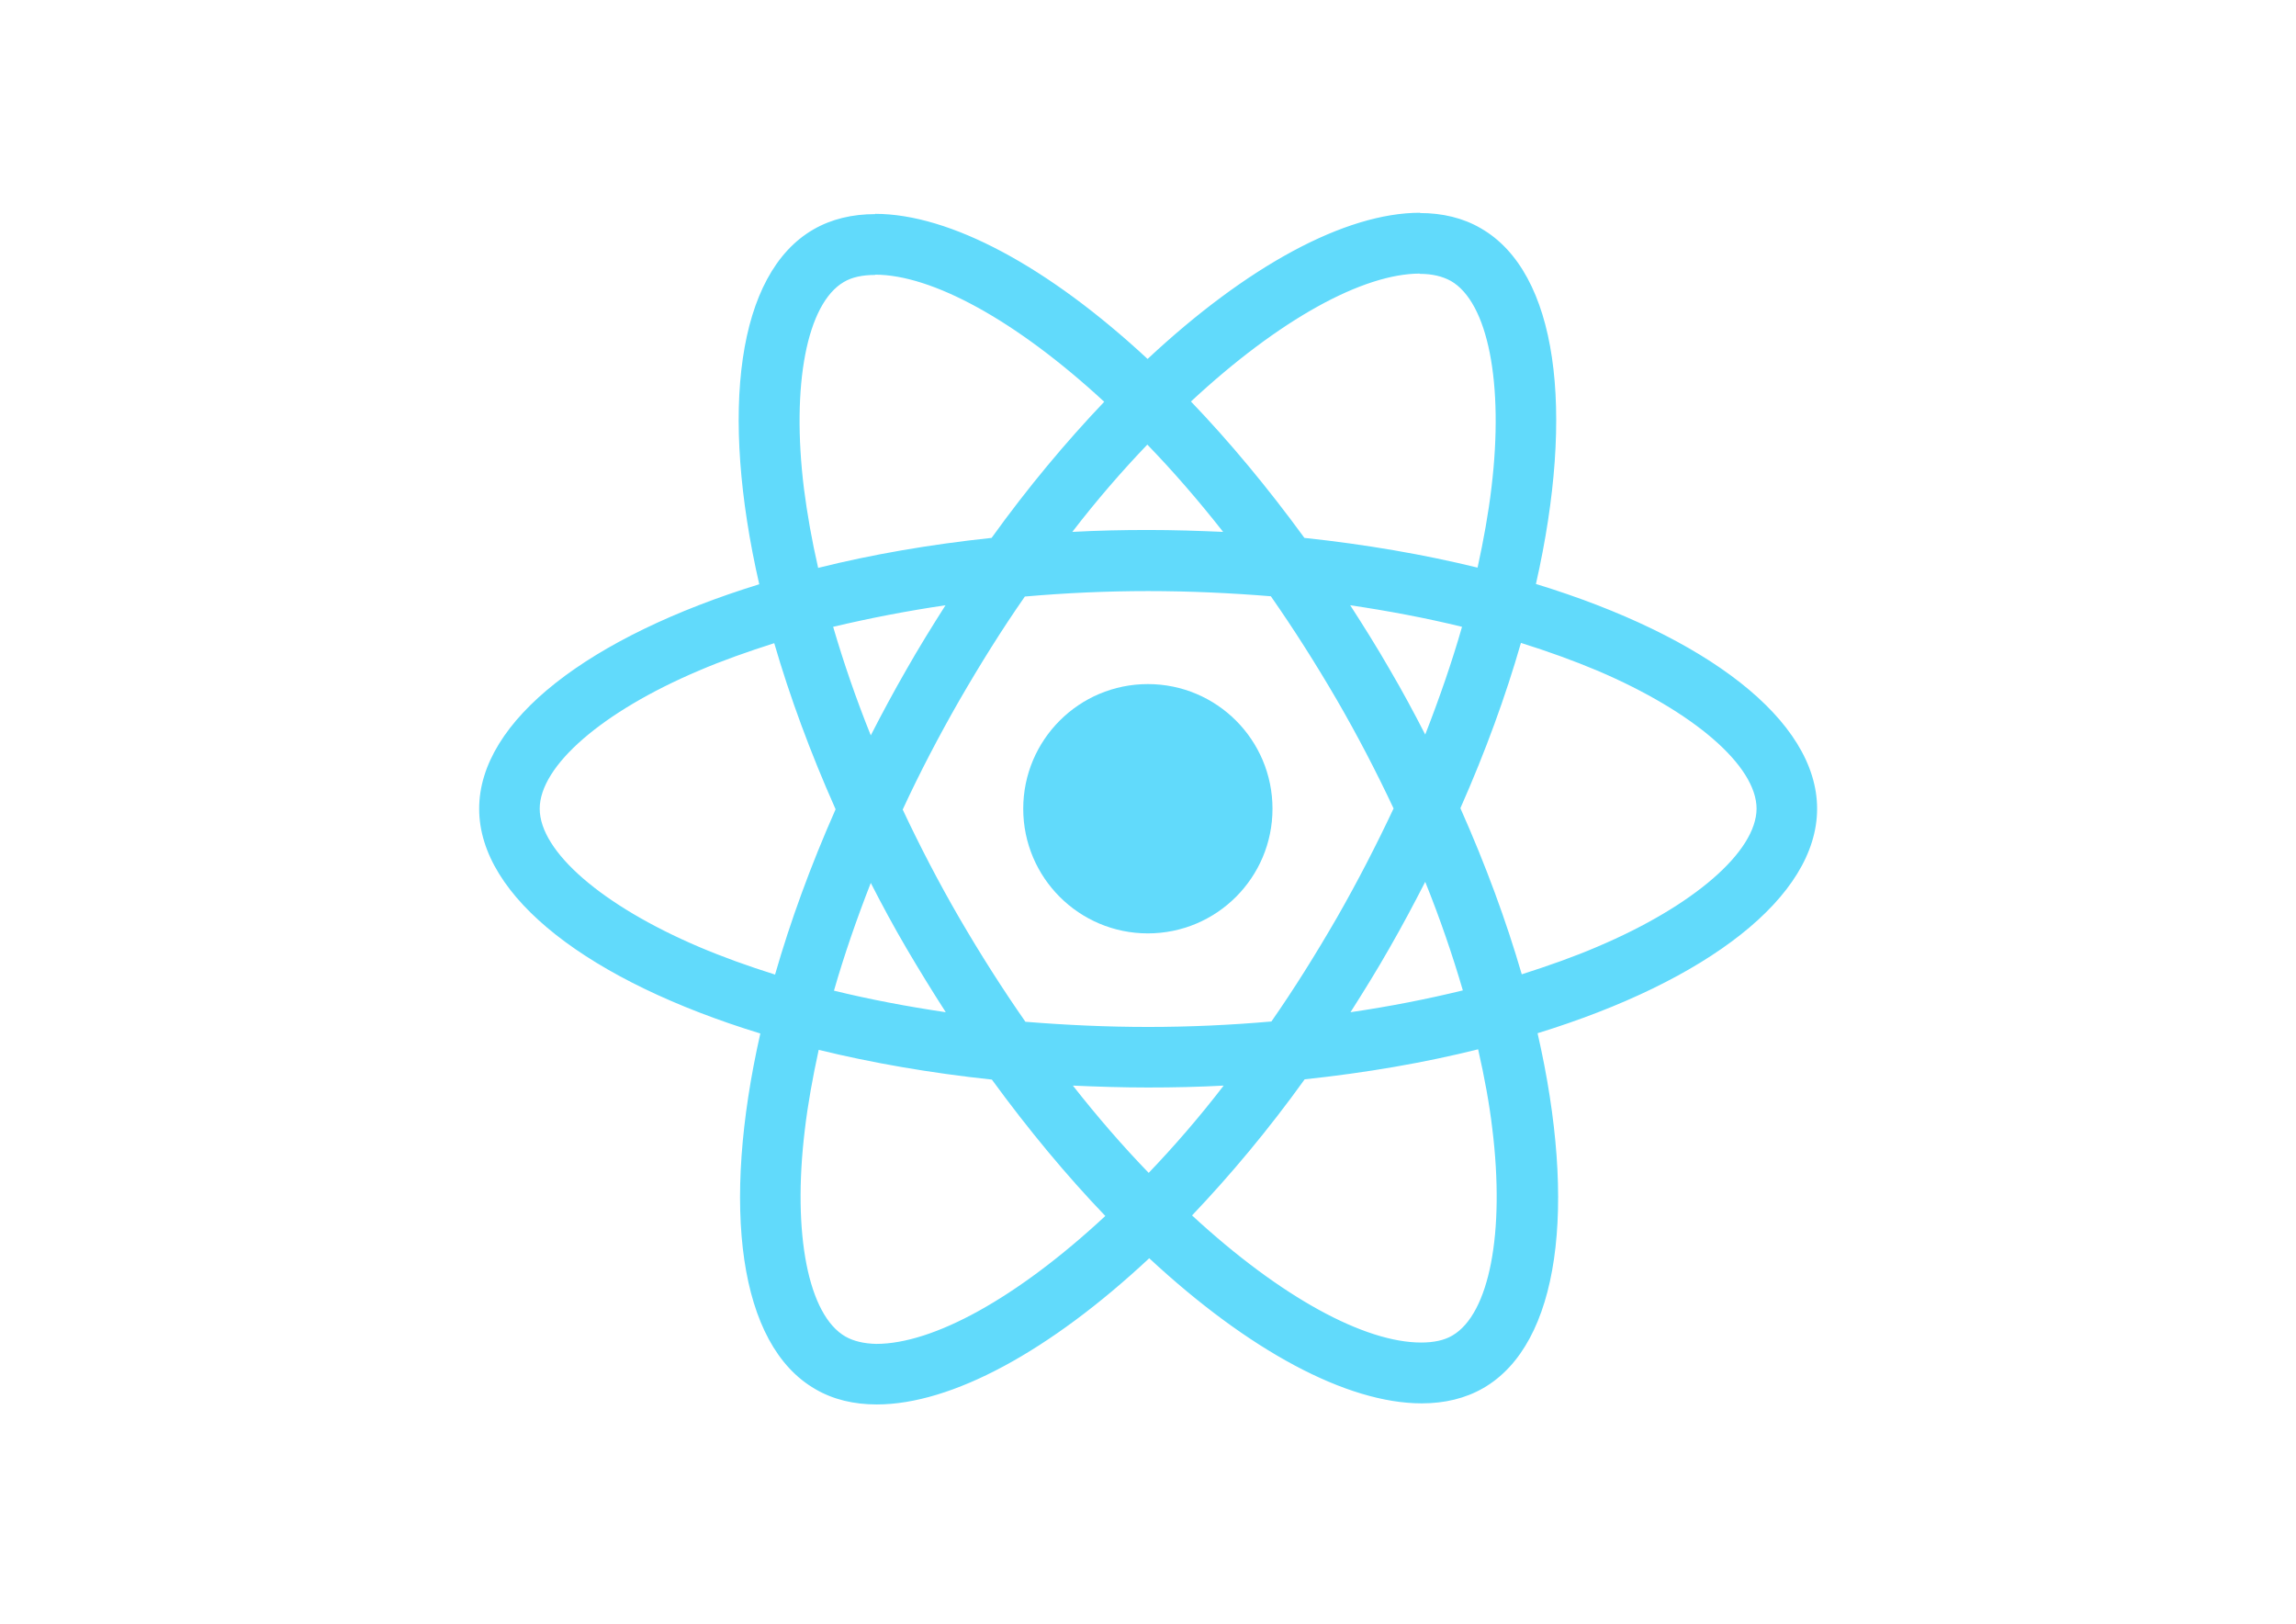
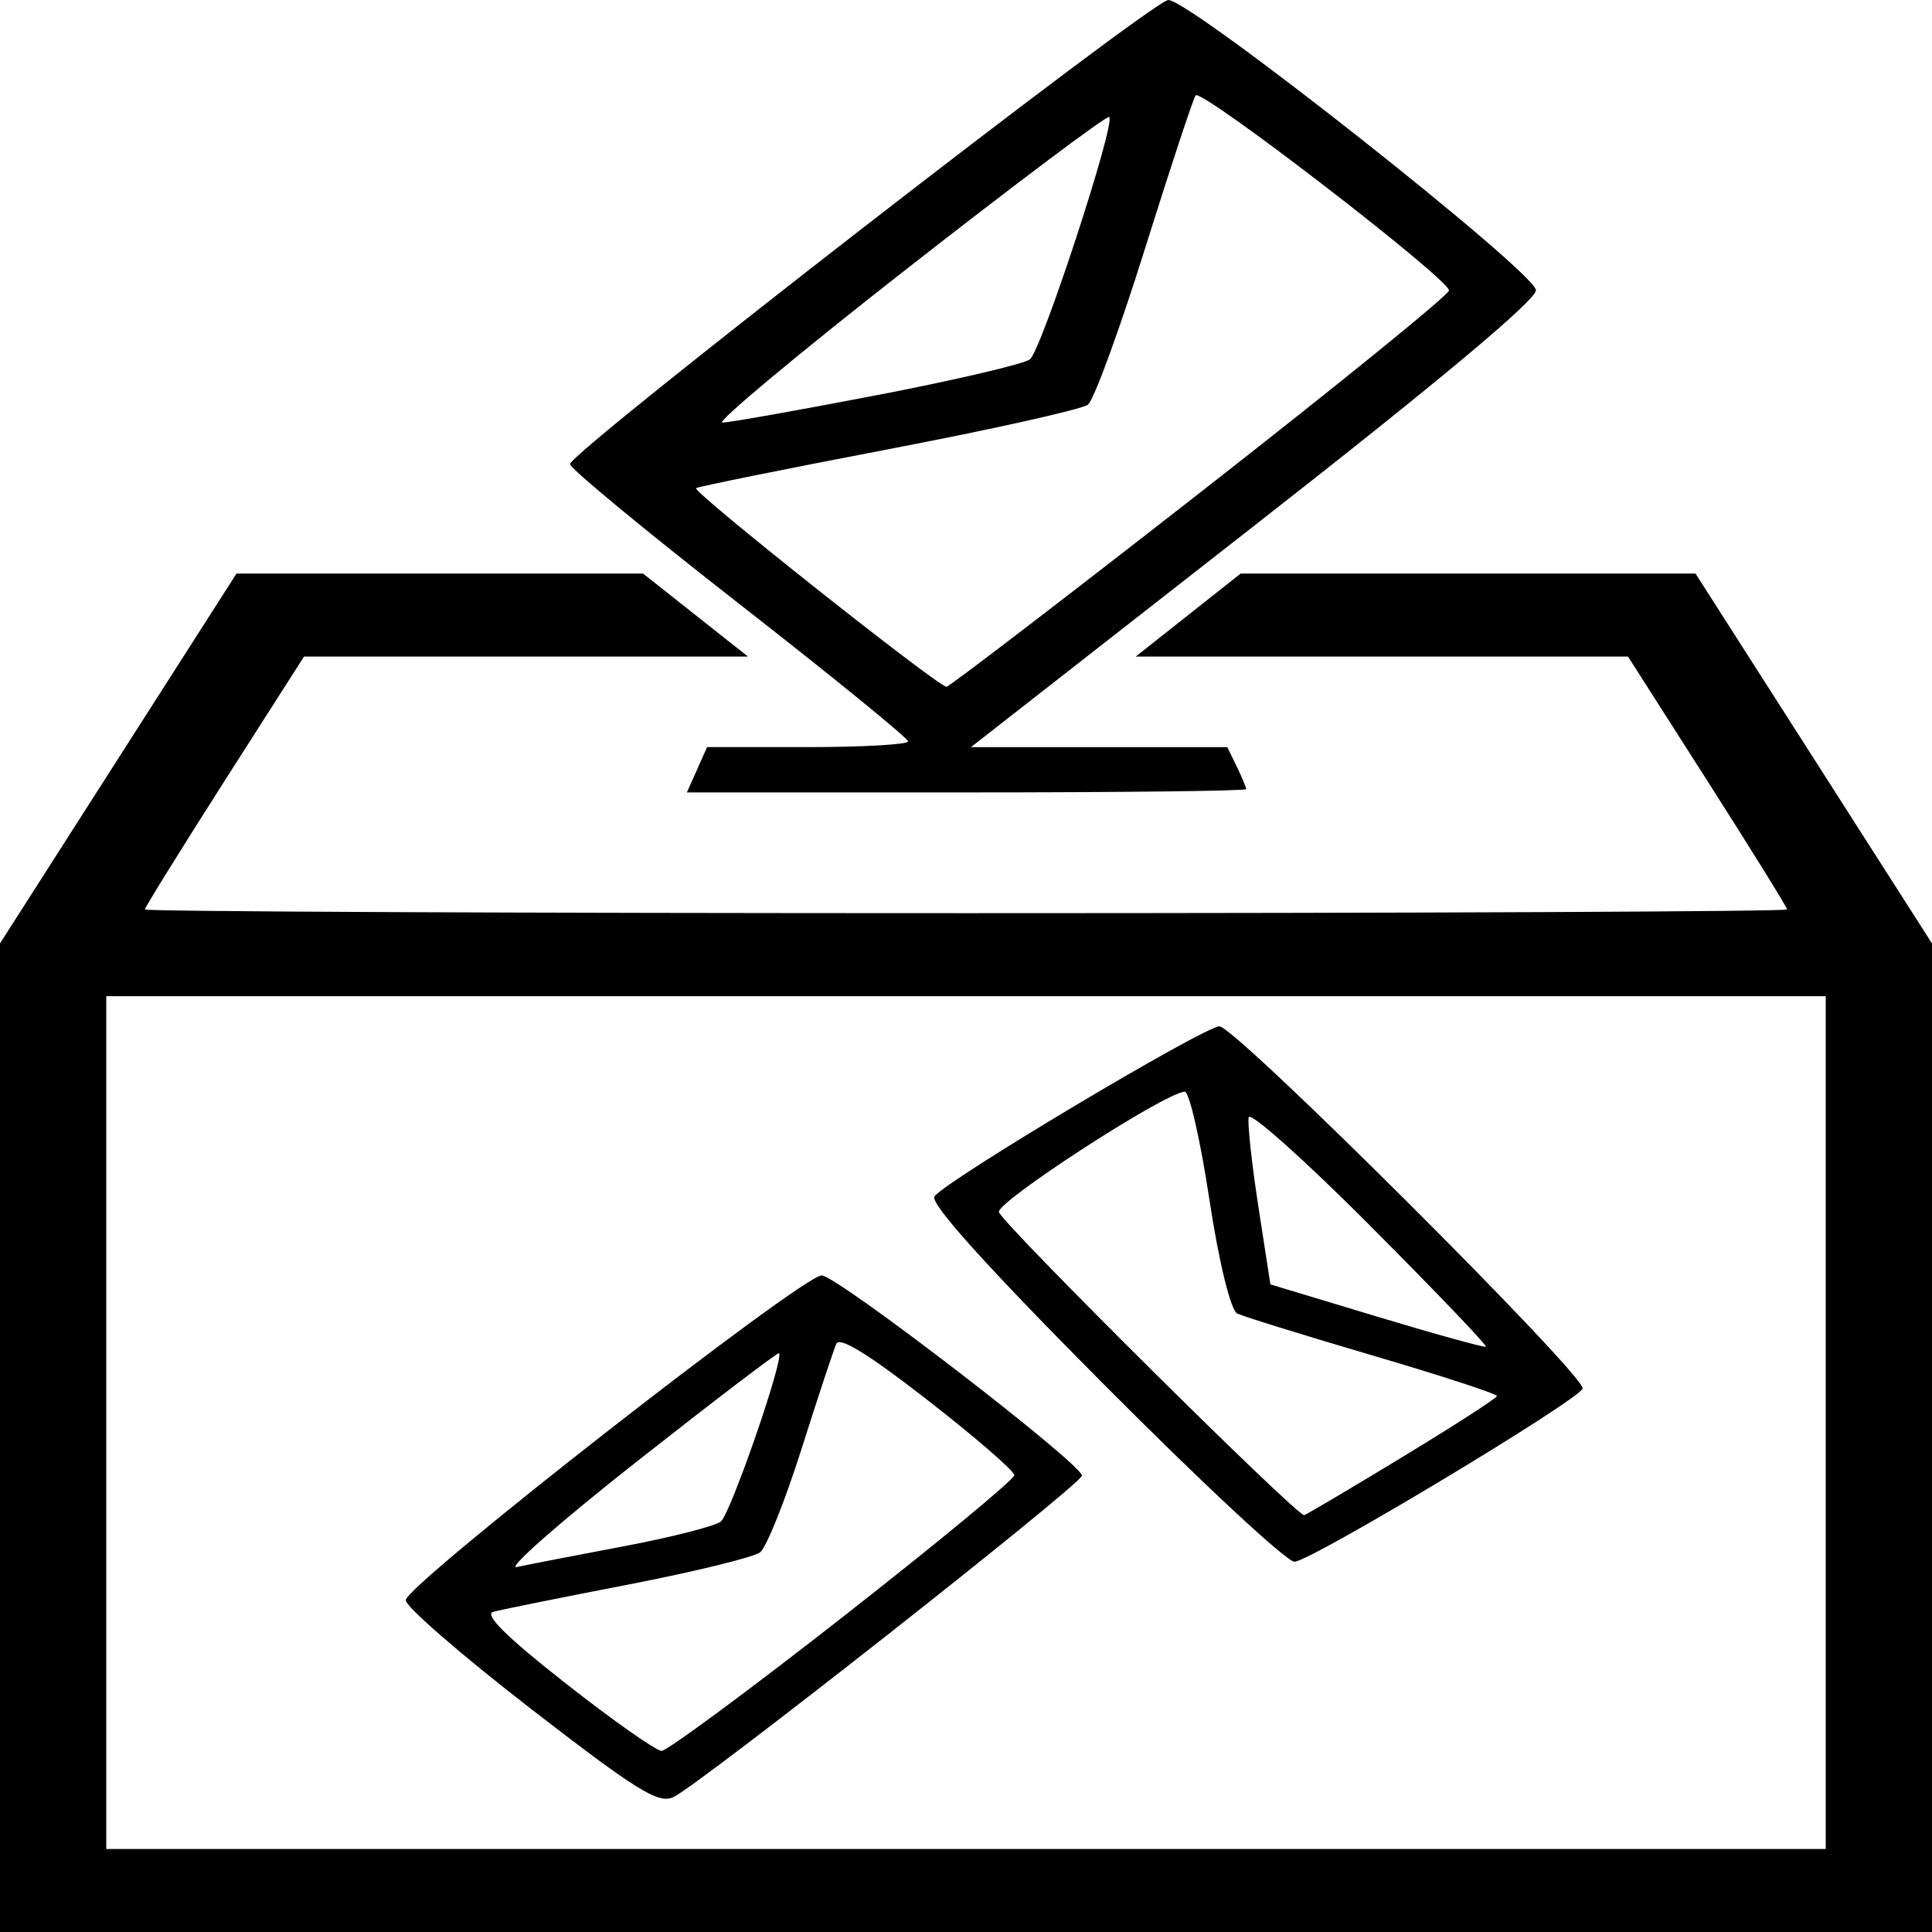
- <svg xmlns="http://www.w3.org/2000/svg" viewBox="0 0 841.9 595.3">
-   <g fill="#61DAFB">
-     <path d="M666.3 296.5c0-32.5-40.7-63.3-103.1-82.4 14.4-63.6 8-114.2-20.2-130.4-6.5-3.8-14.1-5.6-22.4-5.6v22.3c4.6 0 8.3.9 11.4 2.6 13.6 7.8 19.5 37.5 14.9 75.7-1.1 9.4-2.9 19.3-5.1 29.4-19.6-4.8-41-8.5-63.5-10.9-13.5-18.5-27.5-35.3-41.6-50 32.6-30.3 63.2-46.9 84-46.9V78c-27.5 0-63.5 19.6-99.9 53.6-36.4-33.8-72.4-53.2-99.9-53.2v22.3c20.7 0 51.4 16.5 84 46.6-14 14.7-28 31.4-41.3 49.9-22.6 2.4-44 6.1-63.6 11-2.3-10-4-19.7-5.2-29-4.7-38.2 1.1-67.9 14.6-75.8 3-1.8 6.9-2.6 11.5-2.6V78.5c-8.4 0-16 1.8-22.6 5.6-28.1 16.2-34.4 66.7-19.9 130.1-62.2 19.2-102.7 49.9-102.7 82.3 0 32.5 40.7 63.3 103.1 82.4-14.4 63.6-8 114.2 20.2 130.4 6.5 3.8 14.1 5.6 22.5 5.6 27.5 0 63.5-19.6 99.9-53.6 36.4 33.8 72.4 53.2 99.9 53.2 8.4 0 16-1.8 22.6-5.6 28.1-16.2 34.4-66.7 19.9-130.1 62-19.1 102.5-49.9 102.5-82.3zm-130.2-66.7c-3.7 12.9-8.3 26.2-13.5 39.5-4.1-8-8.4-16-13.1-24-4.6-8-9.5-15.8-14.4-23.4 14.2 2.1 27.9 4.7 41 7.9zm-45.8 106.5c-7.8 13.5-15.8 26.3-24.1 38.2-14.9 1.3-30 2-45.2 2-15.1 0-30.2-.7-45-1.9-8.3-11.9-16.4-24.6-24.2-38-7.6-13.1-14.5-26.4-20.8-39.8 6.2-13.4 13.2-26.8 20.7-39.9 7.8-13.5 15.8-26.3 24.1-38.2 14.9-1.3 30-2 45.2-2 15.1 0 30.2.7 45 1.9 8.3 11.9 16.4 24.6 24.2 38 7.6 13.1 14.5 26.4 20.8 39.8-6.3 13.4-13.2 26.8-20.7 39.9zm32.3-13c5.4 13.4 10 26.8 13.8 39.8-13.1 3.2-26.9 5.9-41.2 8 4.9-7.7 9.8-15.6 14.4-23.7 4.6-8 8.9-16.1 13-24.1zM421.2 430c-9.3-9.6-18.6-20.3-27.8-32 9 .4 18.2.7 27.5.7 9.4 0 18.7-.2 27.8-.7-9 11.7-18.3 22.4-27.5 32zm-74.4-58.9c-14.2-2.1-27.9-4.7-41-7.9 3.7-12.9 8.3-26.2 13.5-39.5 4.1 8 8.4 16 13.1 24 4.7 8 9.5 15.8 14.4 23.4zM420.7 163c9.3 9.6 18.6 20.3 27.8 32-9-.4-18.2-.7-27.5-.7-9.4 0-18.7.2-27.8.7 9-11.7 18.3-22.4 27.5-32zm-74 58.9c-4.9 7.7-9.8 15.6-14.4 23.7-4.6 8-8.9 16-13 24-5.4-13.4-10-26.8-13.8-39.8 13.1-3.1 26.9-5.8 41.2-7.9zm-90.5 125.2c-35.4-15.1-58.3-34.9-58.3-50.6 0-15.7 22.9-35.6 58.3-50.6 8.6-3.7 18-7 27.7-10.1 5.7 19.6 13.2 40 22.5 60.9-9.2 20.8-16.6 41.1-22.2 60.6-9.9-3.1-19.3-6.5-28-10.2zM310 490c-13.6-7.8-19.5-37.5-14.9-75.7 1.1-9.4 2.9-19.3 5.1-29.4 19.6 4.8 41 8.5 63.5 10.9 13.5 18.5 27.5 35.3 41.6 50-32.6 30.3-63.2 46.9-84 46.9-4.5-.1-8.3-1-11.3-2.7zm237.2-76.2c4.7 38.2-1.1 67.9-14.6 75.8-3 1.8-6.9 2.6-11.5 2.6-20.7 0-51.4-16.5-84-46.6 14-14.7 28-31.4 41.3-49.9 22.6-2.4 44-6.1 63.6-11 2.3 10.1 4.1 19.8 5.2 29.1zm38.5-66.7c-8.6 3.7-18 7-27.7 10.1-5.7-19.6-13.2-40-22.5-60.9 9.2-20.8 16.6-41.1 22.2-60.6 9.9 3.1 19.3 6.5 28.1 10.2 35.4 15.1 58.3 34.9 58.3 50.6-.1 15.7-23 35.6-58.4 50.6zM320.8 78.4z" />
-     <circle cx="420.9" cy="296.5" r="45.7" />
-     <path d="M520.5 78.1z" />
+ <svg xmlns="http://www.w3.org/2000/svg" viewBox="0 0 64 64" version="1.1" id="svg4830" height="64" width="64">
+   <defs id="defs4832" />
+   <g id="layer1">
+     <path id="path4201" d="m 0,47.626 0,-16.374 3.917,-6.126 3.917,-6.126 6.734,0 6.734,0 1.738,1.375 1.738,1.375 -7.354,0 -7.354,0 -2.636,4.127 C 5.986,28.147 4.8,30.059 4.8,30.127 c 0,0.068 12.24,0.123 27.2,0.123 14.96,0 27.2,-0.055 27.2,-0.123 0,-0.068 -1.186,-1.98 -2.635,-4.25 l -2.635,-4.127 -8.154,0 -8.154,0 1.738,-1.375 1.738,-1.375 7.534,0 7.534,0 3.917,6.126 L 64,31.253 64,47.626 64,64 32,64 0,64 0,47.626 Z m 60.48,-0.501 0,-14.125 -28.48,0 -28.48,0 0,14.125 0,14.125 28.48,0 28.48,0 0,-14.125 z M 17.573,56.595 C 15.3,54.837 13.44,53.224 13.44,53.01 c 0,-0.506 13.131,-10.76 13.779,-10.76 0.505,0 8.621,6.244 8.621,6.633 0,0.277 -12.772,10.323 -13.547,10.656 -0.498,0.214 -1.215,-0.234 -4.72,-2.943 z m 10.35,-3.035 c 3.122,-2.442 5.677,-4.554 5.677,-4.693 0,-0.139 -1.29,-1.256 -2.867,-2.482 -1.961,-1.525 -2.918,-2.116 -3.029,-1.87 -0.089,0.198 -0.608,1.766 -1.153,3.485 -0.545,1.719 -1.162,3.259 -1.371,3.422 C 24.971,51.585 23,52.067 20.8,52.493 c -2.2,0.426 -4.207,0.831 -4.46,0.901 -0.315,0.086 0.441,0.834 2.393,2.366 1.569,1.232 3.002,2.24 3.184,2.24 0.182,0 2.885,-1.998 6.007,-4.44 z m -7.283,-2.333 c 1.584,-0.299 3.041,-0.67 3.237,-0.823 0.321,-0.251 2.113,-5.433 1.928,-5.577 -0.042,-0.033 -2.157,1.579 -4.701,3.581 -2.544,2.003 -4.337,3.578 -3.985,3.502 0.352,-0.077 1.936,-0.384 3.52,-0.683 z m 15.916,-5.377 c -3.906,-3.932 -5.763,-5.994 -5.6,-6.219 0.386,-0.531 8.936,-5.632 9.44,-5.632 0.525,0 12.187,11.635 12.03,12.001 -0.179,0.416 -9.036,5.737 -9.545,5.734 -0.264,0 -3.11,-2.65 -6.324,-5.885 z m 9.927,2.399 c 1.7,-1.031 3.096,-1.933 3.104,-2.003 0.007,-0.071 -1.84,-0.674 -4.105,-1.34 -2.265,-0.666 -4.289,-1.294 -4.497,-1.394 -0.217,-0.105 -0.611,-1.718 -0.922,-3.774 -0.299,-1.975 -0.667,-3.584 -0.818,-3.575 -0.678,0.041 -6.302,3.692 -6.153,3.995 0.264,0.538 9.906,10.105 10.112,10.033 0.104,-0.036 1.58,-0.91 3.28,-1.941 z m -1.1,-7.651 c -2.167,-2.173 -3.975,-3.787 -4.019,-3.587 -0.043,0.2 0.101,1.527 0.32,2.95 l 0.399,2.586 3.518,1.062 c 1.935,0.584 3.564,1.035 3.62,1.002 0.056,-0.033 -1.671,-1.838 -3.838,-4.011 z m -22.295,-15.099 0.335,-0.75 3.329,0 c 1.831,0 3.329,-0.086 3.329,-0.19 0,-0.105 -2.52,-2.157 -5.6,-4.56 -3.08,-2.403 -5.6,-4.484 -5.6,-4.624 C 18.88,14.978 38.189,0 38.702,0 c 0.739,0 12.178,9.031 12.178,9.615 0,0.331 -3.244,3.043 -9.358,7.821 l -9.358,7.314 4.246,0 4.246,0 0.312,0.641 c 0.172,0.353 0.312,0.69 0.312,0.75 0,0.06 -4.169,0.109 -9.263,0.109 l -9.263,0 0.335,-0.75 z M 39.758,16.314 C 44.291,12.775 48,9.764 48,9.623 48,9.238 39.785,2.912 39.607,3.16 c -0.085,0.118 -0.842,2.409 -1.682,5.09 -0.84,2.681 -1.689,5.001 -1.886,5.155 -0.197,0.154 -3.166,0.817 -6.598,1.474 -3.432,0.657 -6.305,1.238 -6.384,1.291 -0.152,0.102 8.017,6.58 8.297,6.58 0.089,0 3.871,-2.896 8.405,-6.436 z M 29.047,13.091 c 2.592,-0.5 4.874,-1.034 5.071,-1.188 0.383,-0.298 2.855,-7.852 2.627,-8.03 -0.075,-0.058 -3.08,2.196 -6.678,5.01 -3.598,2.814 -6.36,5.116 -6.138,5.116 0.222,0 2.525,-0.409 5.117,-0.909 z" style="fill:#000000" />
  </g>
</svg>
